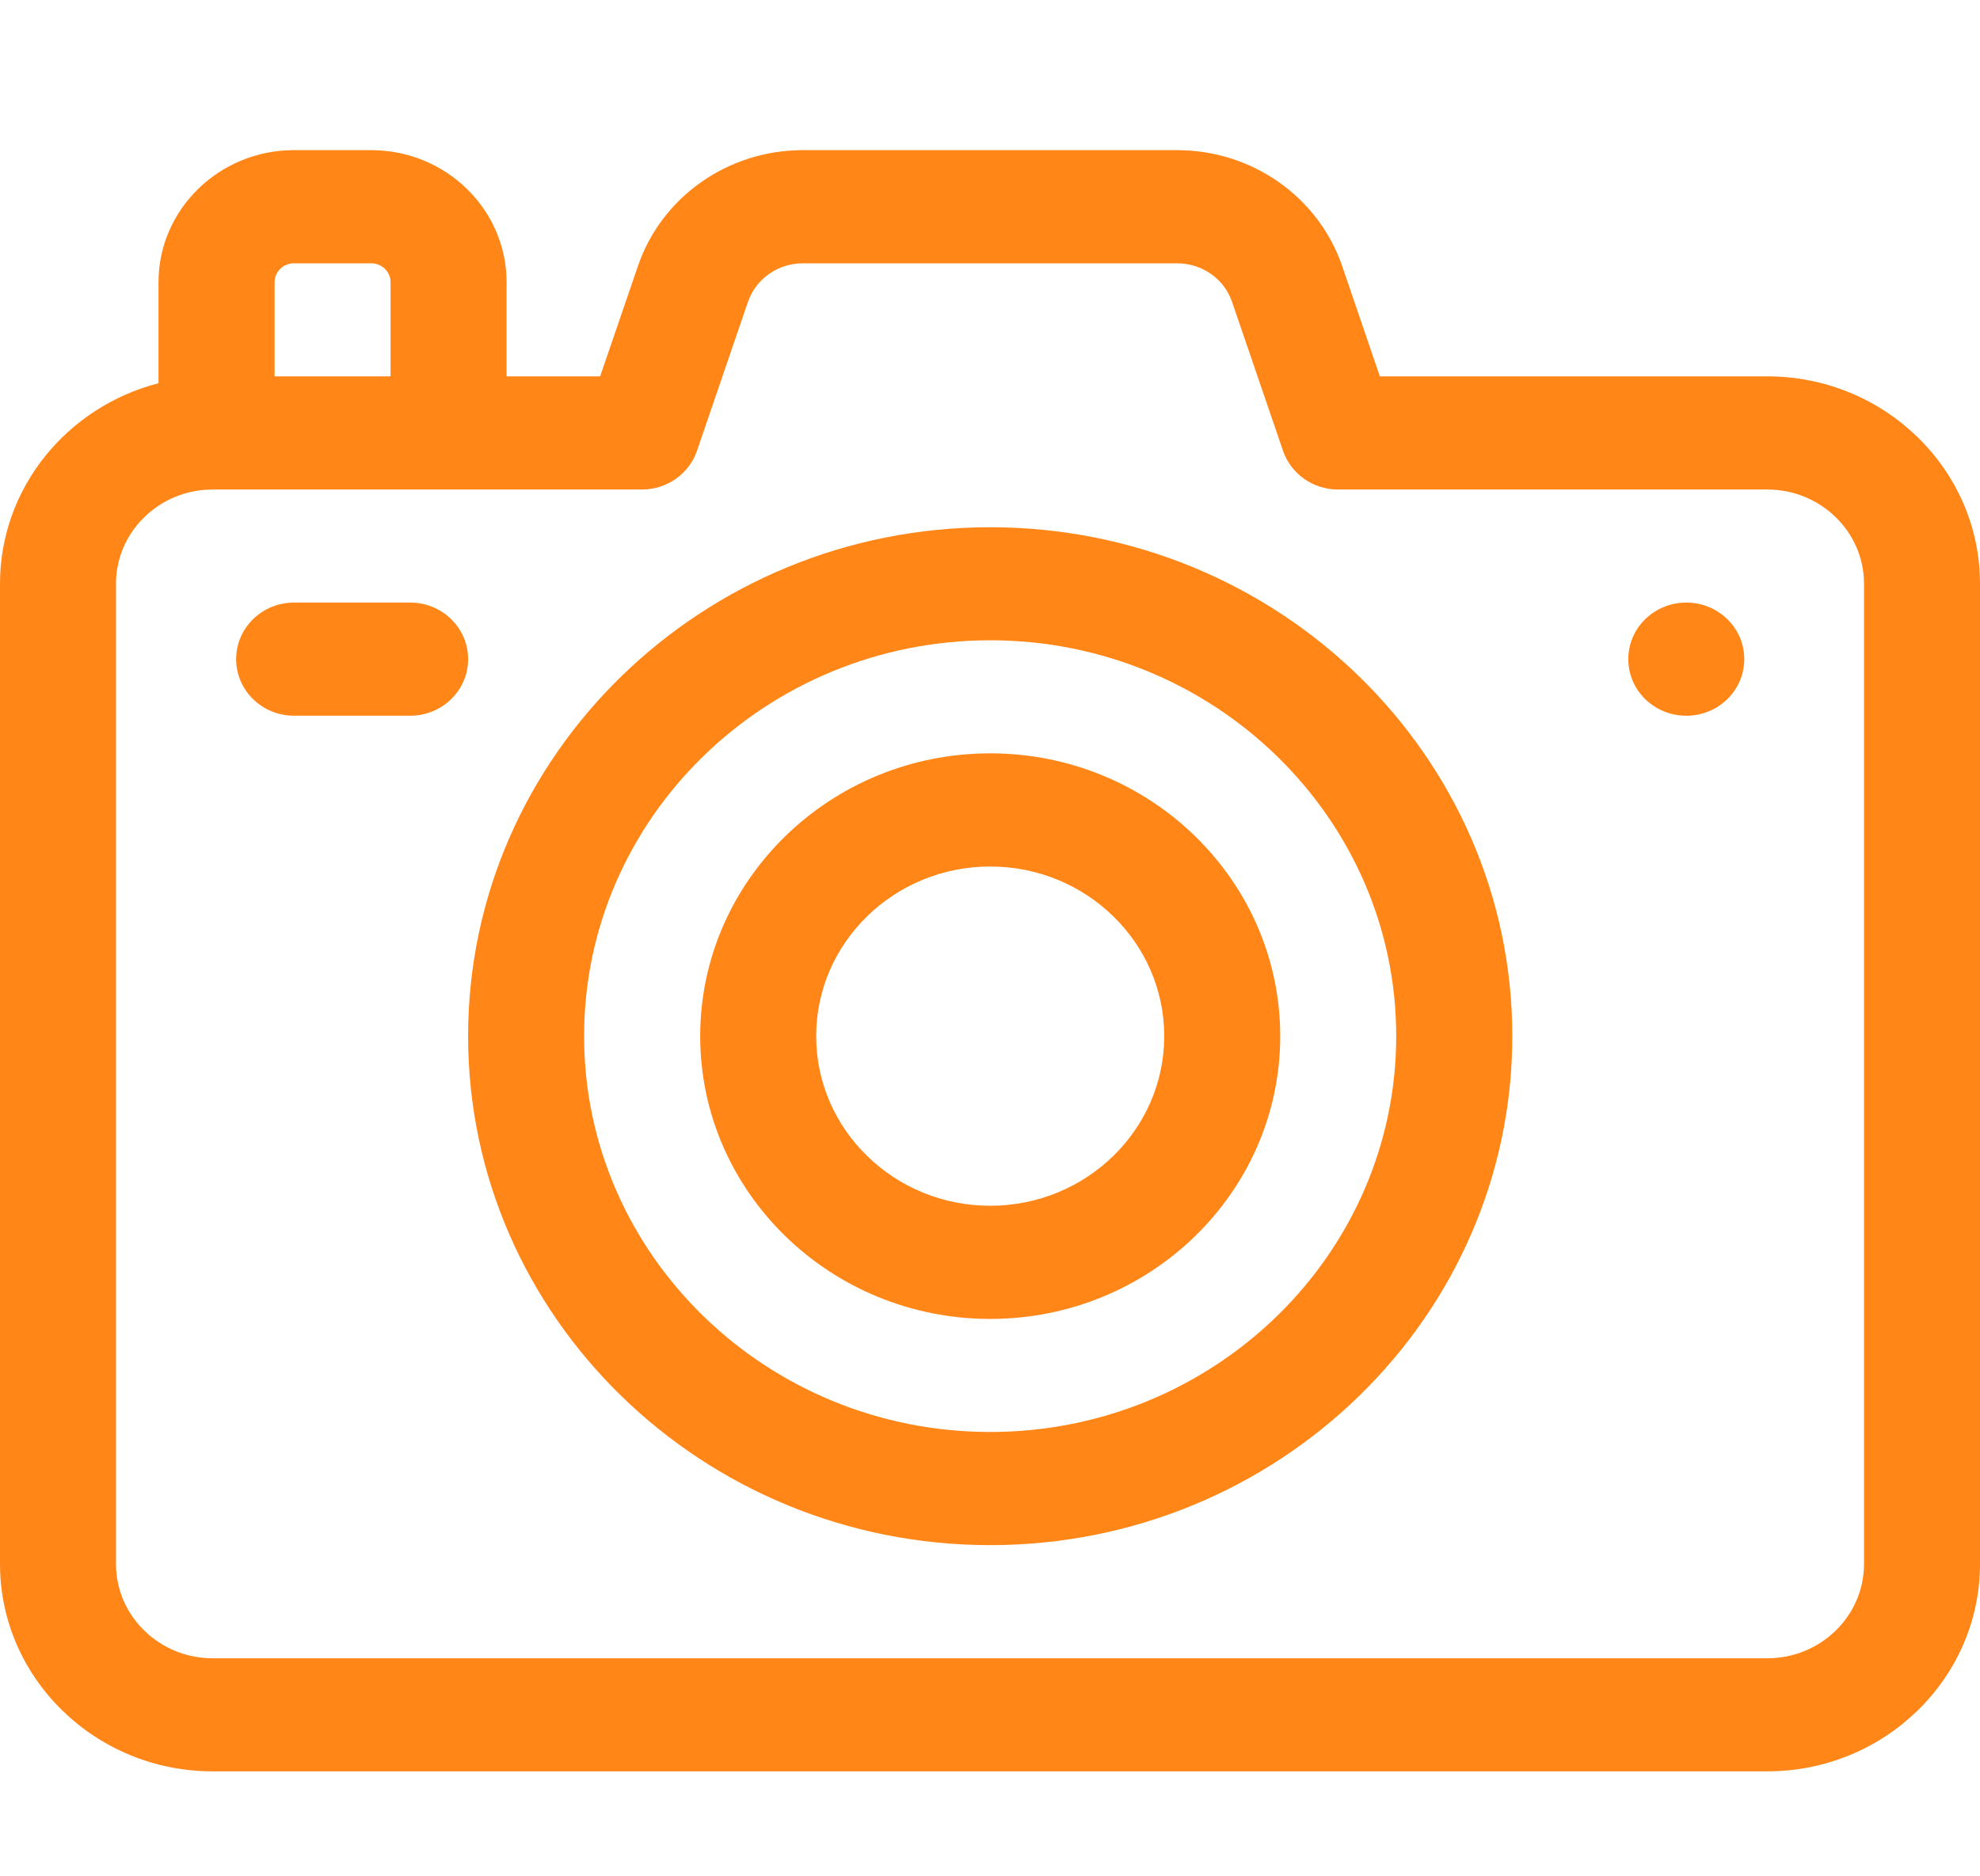
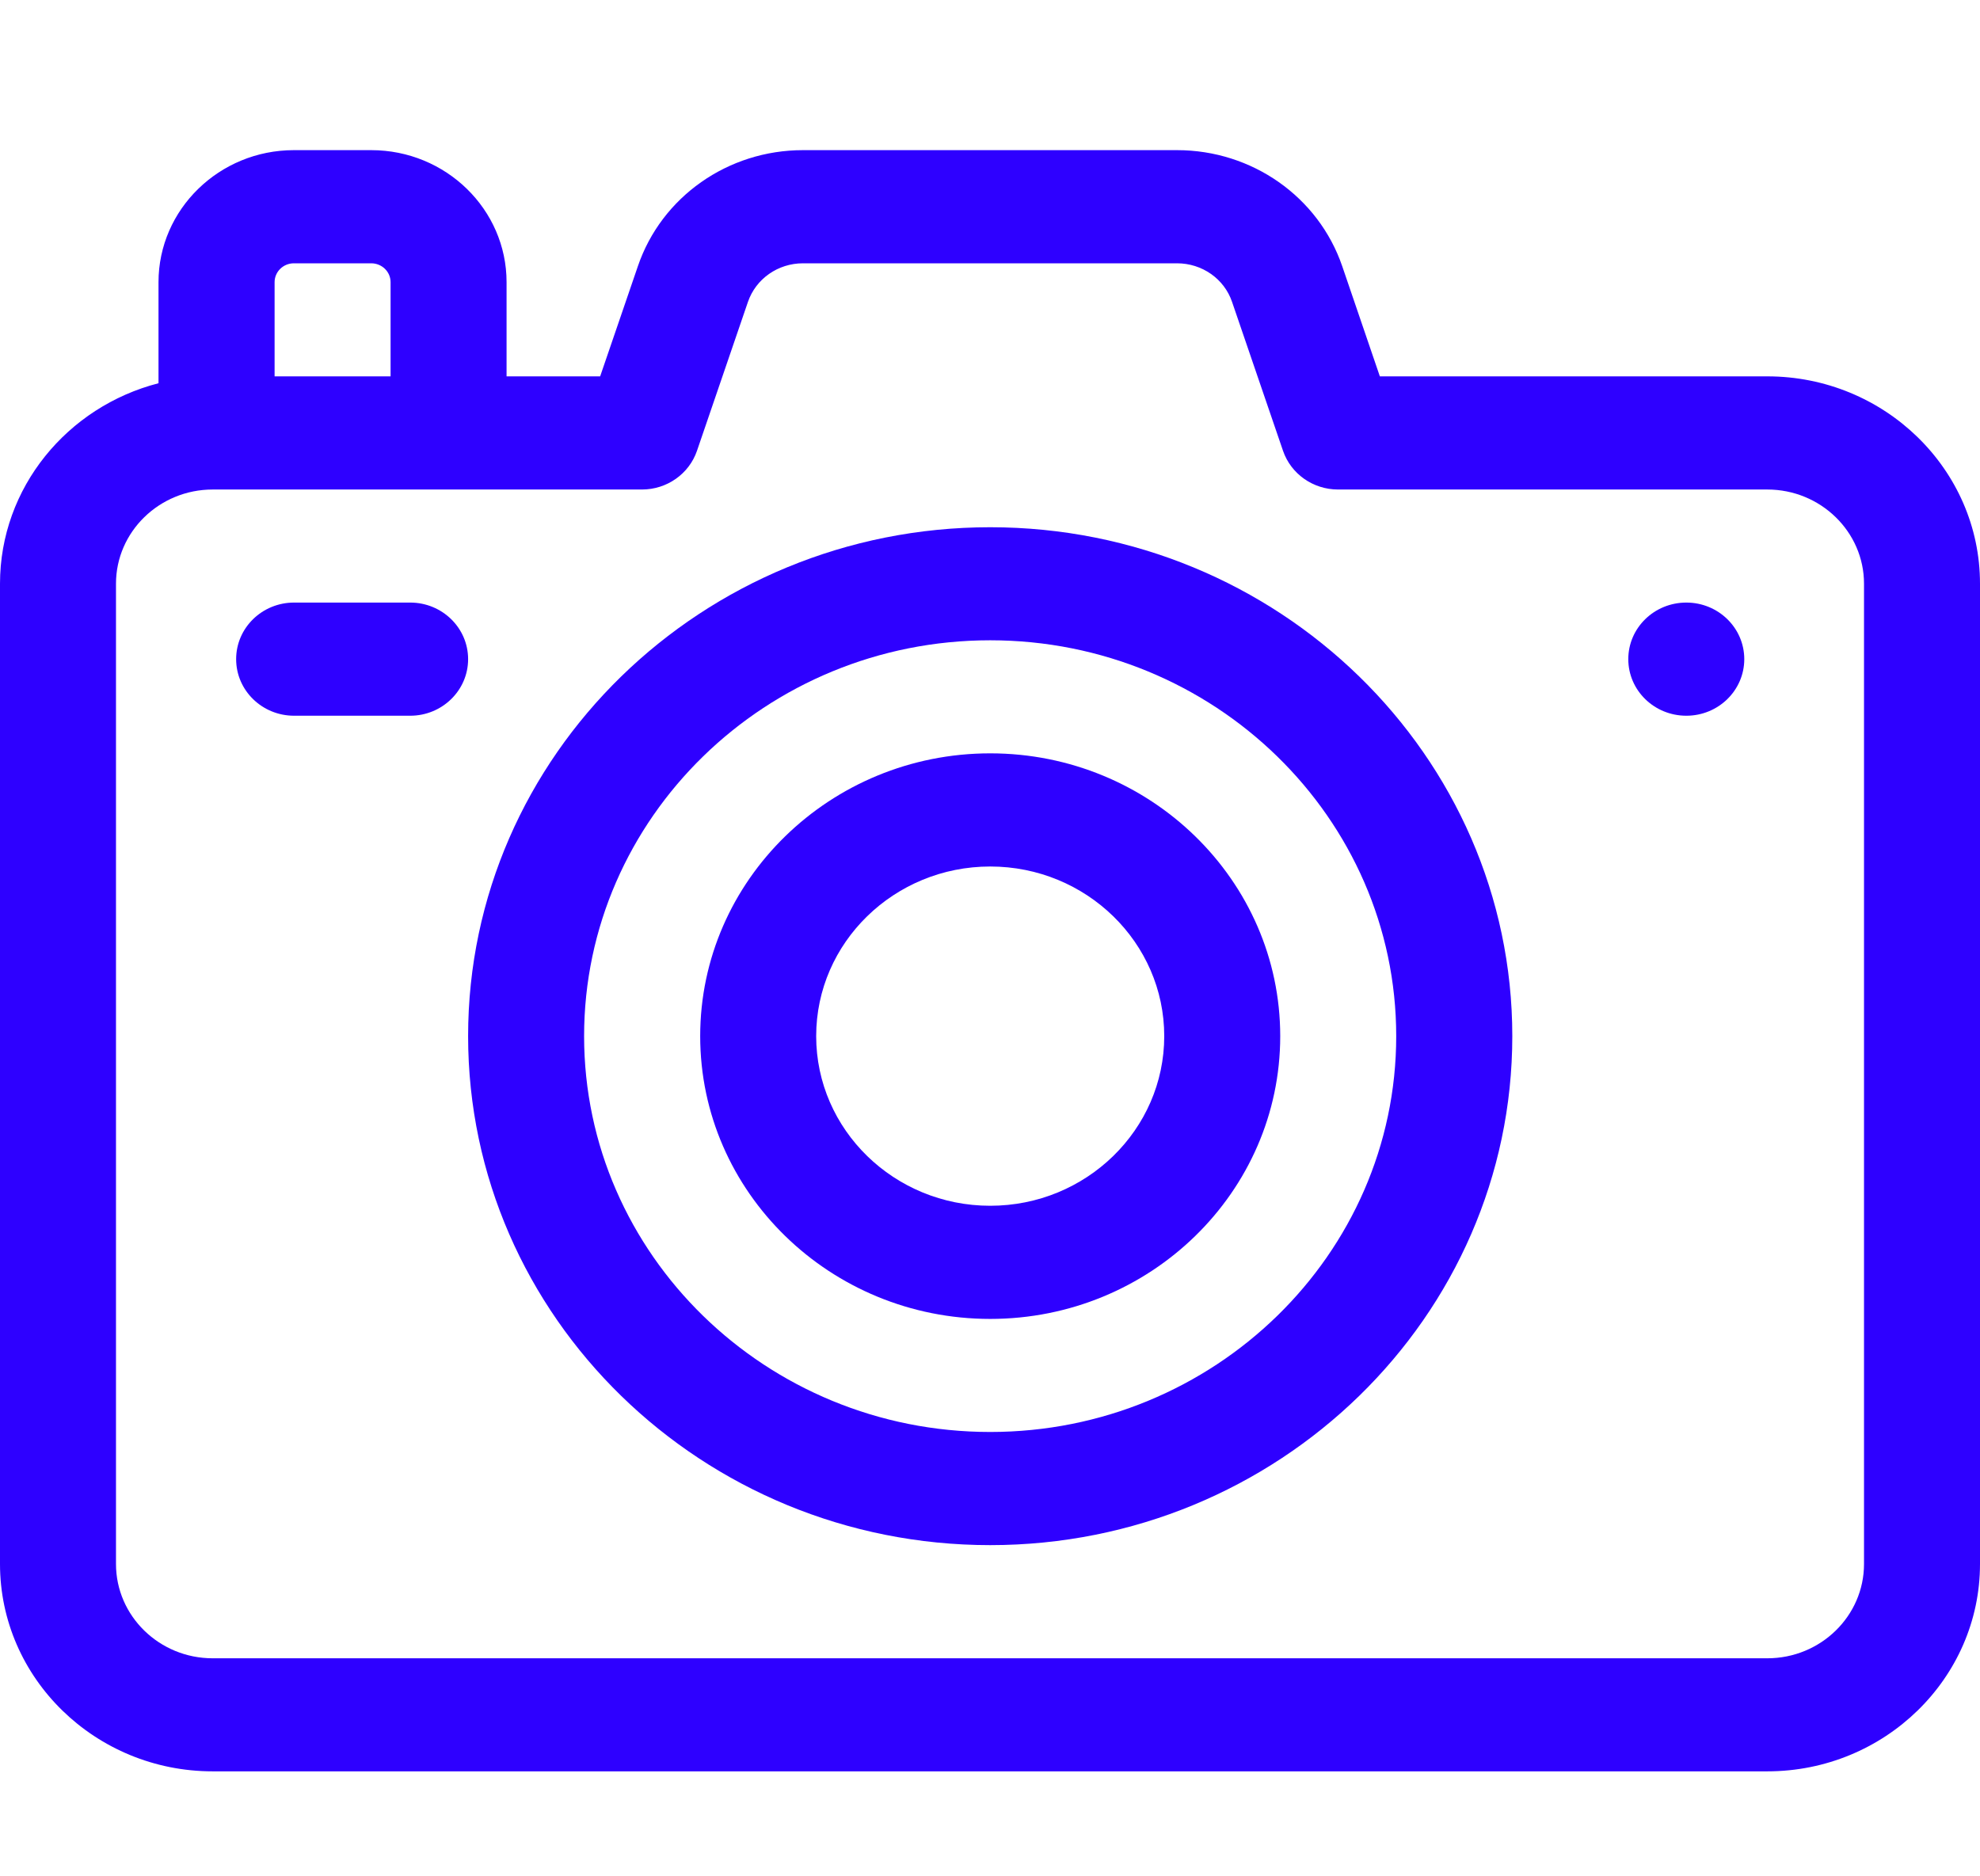
<svg xmlns="http://www.w3.org/2000/svg" width="19" height="18" viewBox="0 0 19 18" fill="none">
-   <path d="M16.959 3.612H13.241L12.88 2.555C12.652 1.889 12.015 1.441 11.295 1.441H7.705C6.985 1.441 6.348 1.889 6.121 2.555L5.759 3.612H4.861V2.708C4.861 2.01 4.279 1.441 3.562 1.441H2.82C2.104 1.441 1.521 2.01 1.521 2.708V3.678C0.647 3.903 0 4.68 0 5.602V15.01C0 16.107 0.916 17 2.041 17H16.959C18.084 17 19 16.107 19 15.01V5.602C19 4.505 18.084 3.612 16.959 3.612ZM2.635 2.708C2.635 2.608 2.718 2.527 2.82 2.527H3.562C3.665 2.527 3.748 2.608 3.748 2.708V3.612H2.635V2.708ZM17.887 15.01C17.887 15.509 17.471 15.915 16.959 15.915H2.041C1.529 15.915 1.113 15.509 1.113 15.01V5.602C1.113 5.104 1.529 4.698 2.041 4.698H6.16C6.4 4.698 6.612 4.548 6.688 4.327L7.177 2.898C7.253 2.676 7.465 2.527 7.705 2.527H11.295C11.535 2.527 11.748 2.676 11.823 2.898L12.312 4.327C12.388 4.548 12.6 4.698 12.84 4.698H16.959C17.471 4.698 17.887 5.104 17.887 5.602V15.01Z" fill="#FF8617" />
-   <path d="M16.182 6.869C16.489 6.869 16.738 6.626 16.738 6.326C16.738 6.026 16.489 5.783 16.182 5.783C15.874 5.783 15.625 6.026 15.625 6.326C15.625 6.626 15.874 6.869 16.182 6.869Z" fill="#FF8617" />
-   <path d="M3.936 5.783H2.822C2.515 5.783 2.266 6.026 2.266 6.326C2.266 6.626 2.515 6.869 2.822 6.869H3.936C4.243 6.869 4.492 6.626 4.492 6.326C4.492 6.026 4.243 5.783 3.936 5.783Z" fill="#FF8617" />
-   <path d="M9.502 14.829C6.74 14.829 4.492 12.638 4.492 9.944C4.492 7.251 6.74 5.06 9.502 5.06C12.264 5.06 14.512 7.251 14.512 9.944C14.512 12.638 12.264 14.829 9.502 14.829ZM9.502 6.145C7.353 6.145 5.605 7.849 5.605 9.944C5.605 12.039 7.353 13.743 9.502 13.743C11.65 13.743 13.398 12.039 13.398 9.944C13.398 7.849 11.65 6.145 9.502 6.145Z" fill="#FF8617" />
-   <path d="M9.502 12.658C7.967 12.658 6.719 11.441 6.719 9.944C6.719 8.448 7.967 7.23 9.502 7.23C11.037 7.23 12.285 8.448 12.285 9.944C12.285 11.441 11.037 12.658 9.502 12.658ZM9.502 8.316C8.581 8.316 7.832 9.046 7.832 9.944C7.832 10.842 8.581 11.572 9.502 11.572C10.423 11.572 11.172 10.842 11.172 9.944C11.172 9.046 10.423 8.316 9.502 8.316Z" fill="#FF8617" />
+   <path d="M16.959 3.612H13.241L12.88 2.555C12.652 1.889 12.015 1.441 11.295 1.441H7.705C6.985 1.441 6.348 1.889 6.121 2.555L5.759 3.612H4.861V2.708C4.861 2.01 4.279 1.441 3.562 1.441H2.82C2.104 1.441 1.521 2.01 1.521 2.708V3.678C0.647 3.903 0 4.68 0 5.602V15.01C0 16.107 0.916 17 2.041 17H16.959C18.084 17 19 16.107 19 15.01V5.602C19 4.505 18.084 3.612 16.959 3.612ZM2.635 2.708C2.635 2.608 2.718 2.527 2.82 2.527H3.562C3.665 2.527 3.748 2.608 3.748 2.708V3.612H2.635V2.708ZM17.887 15.01C17.887 15.509 17.471 15.915 16.959 15.915H2.041C1.529 15.915 1.113 15.509 1.113 15.01V5.602C1.113 5.104 1.529 4.698 2.041 4.698H6.16C6.4 4.698 6.612 4.548 6.688 4.327L7.177 2.898C7.253 2.676 7.465 2.527 7.705 2.527H11.295C11.535 2.527 11.748 2.676 11.823 2.898L12.312 4.327C12.388 4.548 12.6 4.698 12.84 4.698H16.959C17.471 4.698 17.887 5.104 17.887 5.602V15.01Z" fill="#2E00FF" />
+   <path d="M16.182 6.869C16.489 6.869 16.738 6.626 16.738 6.326C16.738 6.026 16.489 5.783 16.182 5.783C15.874 5.783 15.625 6.026 15.625 6.326C15.625 6.626 15.874 6.869 16.182 6.869Z" fill="#2E00FF" />
+   <path d="M3.936 5.783H2.822C2.515 5.783 2.266 6.026 2.266 6.326C2.266 6.626 2.515 6.869 2.822 6.869H3.936C4.243 6.869 4.492 6.626 4.492 6.326C4.492 6.026 4.243 5.783 3.936 5.783Z" fill="#2E00FF" />
+   <path d="M9.502 14.829C6.74 14.829 4.492 12.638 4.492 9.944C4.492 7.251 6.74 5.06 9.502 5.06C12.264 5.06 14.512 7.251 14.512 9.944C14.512 12.638 12.264 14.829 9.502 14.829ZM9.502 6.145C7.353 6.145 5.605 7.849 5.605 9.944C5.605 12.039 7.353 13.743 9.502 13.743C11.65 13.743 13.398 12.039 13.398 9.944C13.398 7.849 11.65 6.145 9.502 6.145Z" fill="#2E00FF" />
+   <path d="M9.502 12.658C7.967 12.658 6.719 11.441 6.719 9.944C6.719 8.448 7.967 7.23 9.502 7.23C11.037 7.23 12.285 8.448 12.285 9.944C12.285 11.441 11.037 12.658 9.502 12.658ZM9.502 8.316C8.581 8.316 7.832 9.046 7.832 9.944C7.832 10.842 8.581 11.572 9.502 11.572C10.423 11.572 11.172 10.842 11.172 9.944C11.172 9.046 10.423 8.316 9.502 8.316Z" fill="#2E00FF" />
</svg>
